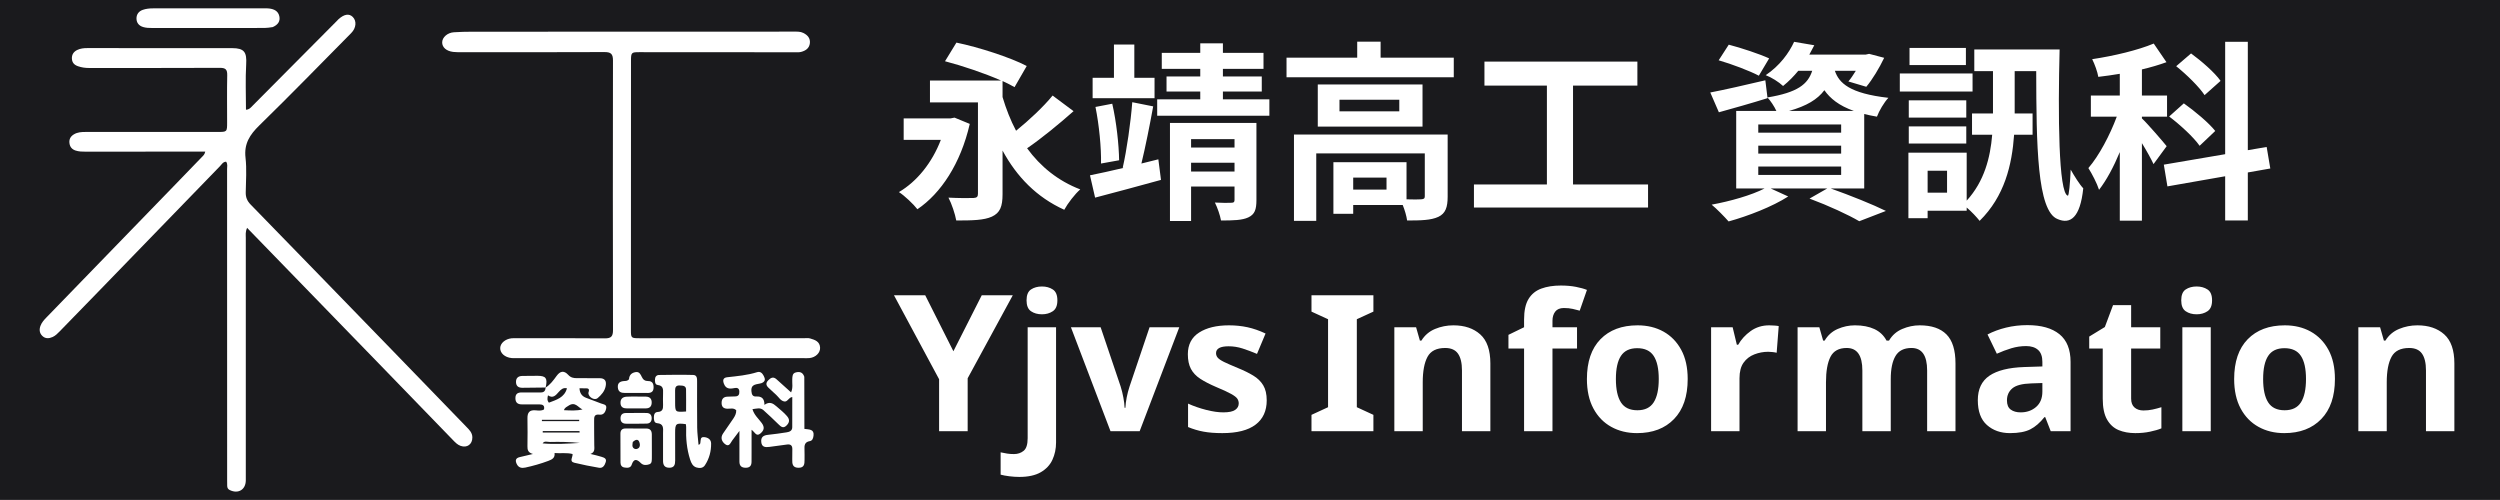
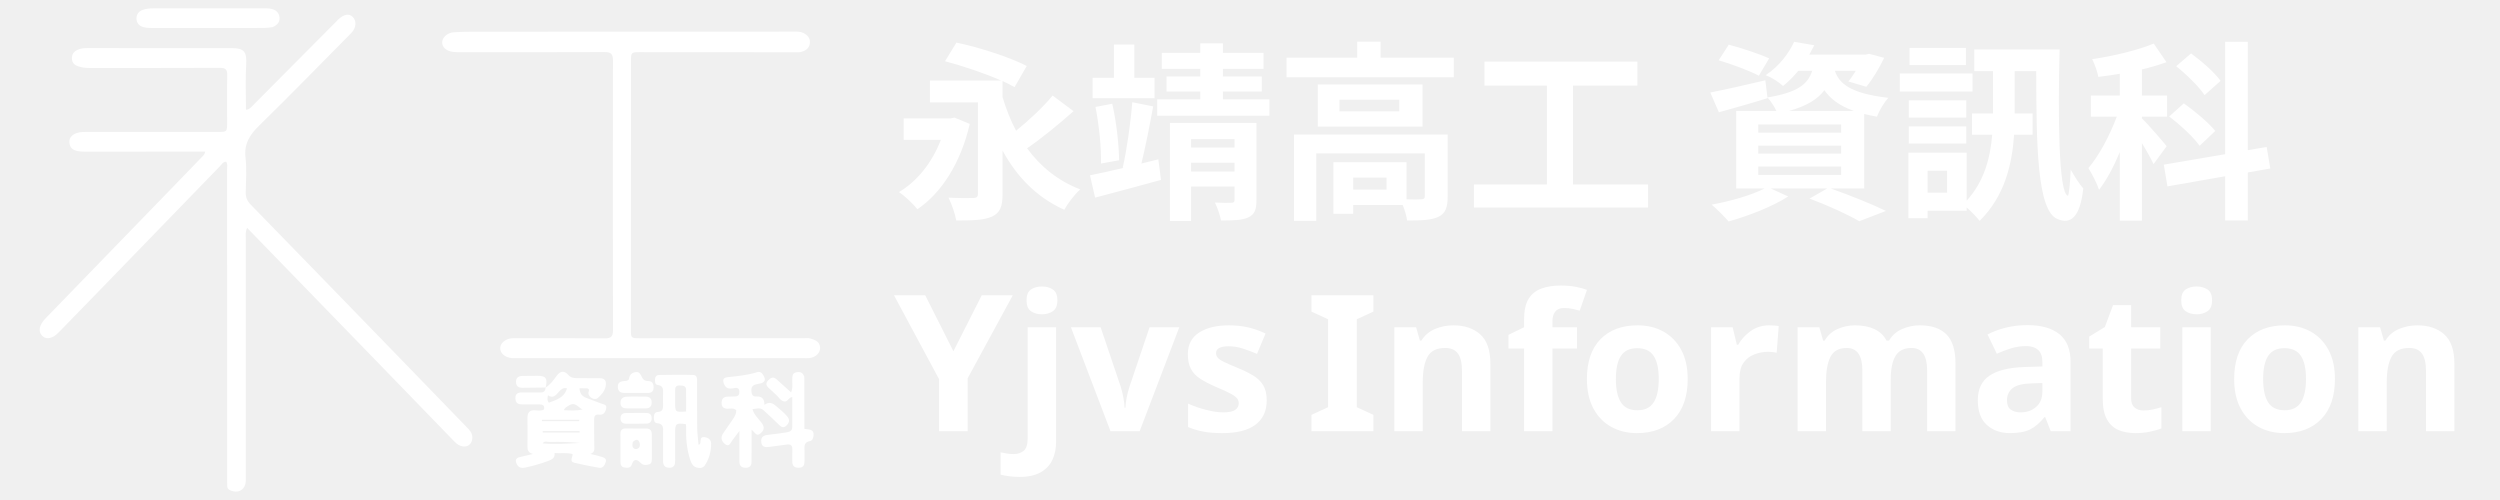
<svg xmlns="http://www.w3.org/2000/svg" width="945" height="189" overflow="hidden">
  <defs>
    <clipPath id="clip0">
      <rect x="0" y="0" width="945" height="189" />
    </clipPath>
    <clipPath id="clip1">
      <rect x="15" y="2" width="295" height="184" />
    </clipPath>
    <clipPath id="clip2">
      <rect x="15" y="2" width="295" height="184" />
    </clipPath>
    <clipPath id="clip3">
      <rect x="15" y="2" width="295" height="184" />
    </clipPath>
  </defs>
  <g clip-path="url(#clip0)">
-     <rect x="0" y="0" width="945" height="188.967" fill="#1A1A1D" />
+     <rect x="0" y="0" width="945" height="188.967" fill="none" />
    <g clip-path="url(#clip1)">
      <g clip-path="url(#clip2)">
        <g clip-path="url(#clip3)">
          <path d="M212.959 258.98C196.431 241.914 180.026 224.97 163.399 207.795 162.699 209.31 162.909 210.453 162.908 211.544 162.898 242.096 162.904 272.647 162.907 303.2 162.907 306.774 160.012 308.497 156.797 306.869 156.103 306.518 155.918 305.962 155.893 305.288 155.865 304.557 155.871 303.825 155.871 303.094 155.869 263.929 155.871 224.765 155.852 185.6 155.852 184.67 156.153 183.66 155.479 182.78 154.309 182.824 153.835 183.79 153.193 184.453 137.832 200.32 122.491 216.207 107.139 232.084 102.344 237.042 97.523 241.976 92.728 246.934 91.932 247.758 91.124 248.576 90.078 249.048 88.743 249.65 87.353 249.755 86.216 248.657 85.114 247.591 84.972 246.252 85.497 244.827 85.959 243.573 86.823 242.61 87.73 241.673 103.691 225.17 119.651 208.665 135.61 192.158 139.218 188.426 142.816 184.683 146.419 180.945 146.863 180.485 147.389 180.084 147.622 178.964L144.035 178.964C130.221 178.973 116.408 178.979 102.595 178.993 101.291 178.994 99.998 178.978 98.739 178.567 97.351 178.115 96.585 177.165 96.42 175.736 96.254 174.297 96.831 173.228 98.067 172.466 99.451 171.613 100.967 171.539 102.529 171.54 119.105 171.551 135.681 171.548 152.257 171.541 155.863 171.54 155.866 171.525 155.866 167.88 155.866 161.949 155.781 156.016 155.905 150.086 155.95 147.951 155.295 147.295 153.141 147.306 136.728 147.386 120.314 147.346 103.901 147.361 102.426 147.362 101.031 147.185 99.612 146.684 98.175 146.177 97.443 145.295 97.351 143.873 97.252 142.342 97.985 141.209 99.36 140.546 100.552 139.971 101.839 139.837 103.157 139.838 121.358 139.849 139.559 139.835 157.76 139.856 162.356 139.862 163.318 141.383 163.052 145.963 162.723 151.622 162.973 157.314 162.973 163.145 164.296 163.068 164.912 162.182 165.612 161.475 176.193 150.809 186.766 140.136 197.34 129.464 197.512 129.291 197.661 129.095 197.842 128.933 200.007 126.988 201.835 126.692 203.217 128.052 204.758 129.568 204.562 132.215 202.648 134.156 191.141 145.824 179.731 157.591 168.02 169.052 164.427 172.568 162.193 175.989 162.8 181.263 163.298 185.594 162.955 190.028 162.883 194.414 162.852 196.242 163.413 197.621 164.712 198.958 182.698 217.458 200.637 236.004 218.581 254.545 227.721 263.99 236.851 273.443 245.973 282.905 247.091 284.064 248.311 285.166 248.319 287.01 248.331 289.591 246.334 291.068 243.898 290.207 242.704 289.786 241.869 288.896 241.019 288.017 231.669 278.335 222.315 268.656 212.959 258.981" fill="#FFFFFF" transform="matrix(1.00268 0 0 1 -70.4313 -121.66)" />
          <path d="M295.941 133.638C320.637 133.63 345.09 133.622 369.543 133.616 370.757 133.616 371.971 133.545 373.119 134.127 374.708 134.931 375.747 136.11 375.56 137.955 375.359 139.93 373.928 140.861 372.171 141.302 371.477 141.476 370.718 141.413 369.988 141.413 350.41 141.405 330.832 141.392 311.253 141.378 308.291 141.375 308.123 141.529 308.122 144.574 308.108 178.531 308.098 212.489 308.092 246.446 308.092 249.413 308.2 249.512 311.306 249.512 331.94 249.511 352.574 249.507 373.209 249.507 374.021 249.507 374.882 249.367 375.635 249.586 377.439 250.11 379.309 250.723 379.412 253.088 379.497 255.023 377.743 256.745 375.468 257.005 374.746 257.087 374.008 257.044 373.277 257.044 337.126 257.044 300.975 257.043 264.824 257.04 264.256 257.04 263.683 257.066 263.12 257.009 260.548 256.749 258.76 255.149 258.818 253.189 258.872 251.392 260.685 249.811 263.074 249.538 263.797 249.456 264.535 249.504 265.266 249.504 276.233 249.506 287.201 249.441 298.167 249.563 300.631 249.59 301.346 248.856 301.341 246.389 301.265 212.431 301.264 178.473 301.329 144.516 301.334 142.035 300.542 141.331 298.108 141.342 280.237 141.43 262.364 141.392 244.492 141.387 243.356 141.387 242.208 141.423 241.086 141.286 238.475 140.966 236.898 139.522 236.94 137.625 236.981 135.751 238.937 134.012 241.359 133.855 243.626 133.708 245.902 133.651 248.174 133.649 264.015 133.631 279.856 133.639 295.941 133.638" fill="#FFFFFF" transform="matrix(1.00268 0 0 1 -70.4313 -121.66)" />
          <path d="M275.935 268.165C277.69 267.048 278.88 265.406 280.074 263.758 281.442 261.87 282.873 261.63 284.459 263.359 285.433 264.421 286.448 264.6 287.683 264.601 290.526 264.603 293.369 264.629 296.213 264.614 298.299 264.602 298.939 265.686 298.582 267.597 298.216 269.551 296.94 270.955 295.535 272.158 294.418 273.115 292.236 271.902 292.062 270.364 292 269.821 292.535 269.296 292.119 268.707 291.567 268.259 290.881 268.542 290.256 268.451 289.795 268.383 289.315 268.438 288.704 268.438 288.809 270.301 289.618 271.43 291.191 272.031 293.084 272.756 294.972 273.497 296.878 274.189 297.774 274.513 299.007 274.545 298.79 275.911 298.575 277.262 297.861 278.593 296.298 278.4 294.246 278.146 294.204 279.258 294.22 280.693 294.254 283.779 294.207 286.865 294.277 289.95 294.307 291.283 294.587 292.629 292.823 293.247 294.218 293.601 295.634 293.885 296.998 294.332 297.882 294.621 299.036 294.928 298.604 296.299 298.222 297.507 297.57 298.724 296.083 298.478 292.971 297.962 289.876 297.315 286.806 296.589 284.681 296.086 286.246 294.458 286.096 293.279 283.875 292.696 281.688 293.105 279.304 292.91 279.544 294.759 278.373 295.34 276.933 295.882 274.115 296.943 271.236 297.759 268.302 298.398 266.93 298.698 265.724 298.494 265.033 297.024 264.42 295.719 264.621 294.825 266.126 294.461 267.618 294.1 269.112 293.749 271.155 293.263 269.221 292.751 269.076 291.616 269.086 290.351 269.116 286.858 269.174 283.363 269.087 279.872 269.03 277.607 269.834 276.535 272.224 276.764 273.231 276.86 274.331 277.029 275.318 276.425 275.663 274.933 274.844 274.522 273.594 274.519 271.4 274.512 269.207 274.519 267.013 274.52 265.477 274.521 264.569 273.914 264.547 272.22 264.526 270.47 265.469 269.984 267.014 270.009 269.288 270.046 271.563 269.999 273.838 270.024 274.932 270.036 275.783 269.801 275.918 268.331 275.95 268.151 275.935 268.165 275.935 268.165M283.981 268.444C282.584 268.092 281.721 268.862 280.875 269.822 279.808 271.031 278.745 272.411 276.822 271.099 276.593 272.179 276.424 272.955 277.171 273.875 279.988 272.778 283.017 271.998 283.981 268.444M274.8 289.265C279.489 289.687 284.165 289.366 288.849 289.084 285.098 288.692 281.345 288.641 277.595 288.725 276.594 288.748 275.458 288.2 274.801 289.265M284.441 285.163 288.752 285.163 288.709 284.6 274.853 284.6 274.849 285.165C277.888 285.165 280.927 285.165 284.441 285.163M284.55 275.022C283.943 275.452 283.135 275.695 282.855 276.705 285.323 276.839 287.584 276.978 289.852 276.418 288.192 275.766 287.14 273.285 284.55 275.022M278.216 280.357 274.524 280.357 274.547 280.842 288.59 280.842 288.585 280.355C285.285 280.355 281.984 280.355 278.216 280.357" fill="#FFFFFF" transform="matrix(1.00268 0 0 1 -70.4313 -121.66)" />
          <path d="M320.204 285.301C320.288 283.393 320.401 281.814 317.972 281.619 316.786 281.523 316.729 280.303 316.747 279.289 316.765 278.293 317.105 277.437 318.2 277.386 320.015 277.302 320.255 276.199 320.209 274.744 320.162 273.286 320.169 271.824 320.211 270.364 320.254 268.841 320.33 267.454 318.205 267.187 317.127 267.052 317.13 265.905 317.168 264.995 317.208 264.039 317.785 263.414 318.69 263.402 322.985 263.342 327.284 263.276 331.576 263.393 333.115 263.435 333.04 264.87 333.042 266.017 333.049 271.777 333 277.537 333.074 283.296 333.101 285.452 333.404 287.604 333.585 289.798 334.23 289.622 334.225 289.267 334.282 288.958 334.447 288.058 334.165 286.767 335.668 286.884 337.071 286.994 338.302 287.742 338.325 289.25 338.371 292.213 337.632 295.04 335.976 297.542 335.245 298.648 334.016 298.703 332.897 298.388 331.434 297.975 330.858 296.76 330.409 295.358 329.128 291.365 328.777 287.285 328.922 283.131 328.935 282.741 328.836 282.348 328.793 281.985 325.053 281.501 324.757 281.75 324.759 285.276 324.76 288.764 324.75 292.253 324.774 295.741 324.784 297.306 324.428 298.49 322.521 298.463 320.696 298.437 320.189 297.366 320.202 295.753 320.228 292.346 320.206 288.939 320.204 285.301M326.421 267.368C325.136 267.303 324.738 268.042 324.749 269.184 324.764 270.715 324.753 272.245 324.759 273.776 324.776 277.47 324.795 277.486 328.894 277.204 328.894 274.443 328.932 271.651 328.877 268.86 328.852 267.568 327.854 267.382 326.421 267.368" fill="#FFFFFF" transform="matrix(1.00268 0 0 1 -70.4313 -121.66)" />
          <path d="M173.06 131.899C171.905 132.065 170.941 132.23 169.977 132.231 155.853 132.247 141.728 132.24 127.604 132.241 126.466 132.241 125.344 132.216 124.231 131.886 122.614 131.407 121.725 130.289 121.696 128.705 121.666 127.127 122.512 125.929 124.078 125.381 125.318 124.948 126.605 124.822 127.913 124.822 141.957 124.818 156 124.806 170.044 124.801 170.611 124.801 171.183 124.809 171.745 124.876 173.568 125.093 175.105 125.833 175.54 127.757 175.977 129.693 175.03 131.036 173.06 131.899" fill="#FFFFFF" transform="matrix(1.00268 0 0 1 -70.4313 -121.66)" />
          <path d="M357.409 266.458C355.609 267.063 353.247 266.612 353.524 269.584 353.643 270.857 354.003 271.616 355.377 271.535 357.369 271.418 358.462 272.327 358.423 274.695 360.371 273.3 361.682 274.133 362.96 275.264 364.357 276.499 365.846 277.627 367.04 279.084 368.077 280.349 367.816 281.453 366.744 282.514 365.486 283.761 364.627 282.932 363.687 282.01 361.84 280.193 359.953 278.417 358.028 276.682 356.846 275.62 355.462 276.141 353.913 276.32 354.551 278.546 356.21 279.928 357.403 281.554 358.615 283.207 358.267 284.361 356.901 285.517 355.346 286.834 354.881 285.067 353.578 284.105 353.578 287.21 353.579 289.975 353.577 292.74 353.576 293.876 353.556 295.013 353.565 296.149 353.577 297.601 352.997 298.449 351.425 298.472 349.815 298.495 348.996 297.776 348.997 296.15 348.999 292.502 348.998 288.855 348.998 284.55 347.87 286.053 347.099 287.092 346.316 288.12 345.632 289.017 345.175 290.738 343.637 289.578 342.358 288.613 341.737 287.122 342.836 285.508 344.112 283.632 345.431 281.785 346.686 279.895 347.31 278.954 347.848 277.952 347.793 276.74 346.839 275.763 345.63 276.171 344.551 276.16 343.018 276.142 342.281 275.454 342.279 273.966 342.277 272.534 342.936 271.658 344.452 271.6 345.425 271.563 346.398 271.515 347.372 271.507 348.671 271.495 349.025 270.756 348.964 269.598 348.896 268.301 348.022 268.162 347.084 268.356 345.339 268.717 343.878 268.7 343.132 266.673 342.622 265.284 342.903 264.422 344.431 264.251 348.217 263.829 352.01 263.5 355.676 262.34 356.889 261.956 357.642 262.727 358.17 263.769 358.705 264.825 358.944 265.774 357.409 266.458" fill="#FFFFFF" transform="matrix(1.00268 0 0 1 -70.4313 -121.66)" />
          <path d="M373.455 264.07C373.494 270.757 373.494 277.229 373.494 283.777 375.347 284.034 377.252 283.864 376.932 286.355 376.809 287.319 376.534 288.235 375.535 288.403 373.546 288.737 373.448 290.056 373.528 291.625 373.594 292.919 373.53 294.22 373.546 295.518 373.565 297.099 373.414 298.483 371.291 298.479 369.076 298.476 368.856 297.074 368.914 295.367 368.958 294.07 368.903 292.771 368.943 291.473 368.986 290.103 368.339 289.512 367.011 289.681 364.76 289.97 362.517 290.318 360.264 290.591 358.81 290.767 357.427 290.739 357.231 288.759 357.041 286.843 358.075 286.195 359.807 286.022 362.143 285.79 364.468 285.437 366.79 285.084 367.884 284.919 368.903 284.515 368.913 283.163 368.94 279.381 368.923 275.597 368.923 271.731 367.467 271.911 367.188 273.667 365.876 273.409 364.502 273.137 363.868 271.845 362.922 270.986 361.964 270.115 361.048 269.198 360.079 268.339 359.056 267.431 358.8 266.517 359.839 265.441 360.783 264.464 361.741 263.896 362.968 265.014 364.743 266.63 366.532 268.229 368.476 269.98 369.267 268.178 368.827 266.554 368.917 264.986 368.978 263.907 368.939 262.775 370.26 262.434 371.645 262.077 372.86 262.284 373.455 264.071" fill="#FFFFFF" transform="matrix(1.00268 0 0 1 -70.4313 -121.66)" />
          <path d="M315.99 292.963C315.99 293.764 316.012 294.332 315.983 294.897 315.938 295.773 316.066 296.801 315.004 297.169 313.899 297.552 312.72 297.597 311.82 296.686 310.29 295.139 309.172 294.957 308.371 297.353 307.949 298.612 306.755 298.53 305.686 298.384 304.622 298.238 304.172 297.496 304.164 296.503 304.137 292.861 304.134 289.22 304.139 285.578 304.14 284.324 304.72 283.617 306.058 283.628 308.647 283.65 311.237 283.66 313.826 283.64 315.405 283.627 315.973 284.49 315.973 285.93 315.973 288.196 315.983 290.462 315.99 292.963M308.799 288.727C308.71 289.585 308.368 290.525 309.225 291.166 309.688 291.513 310.315 291.475 310.819 291.147 311.539 290.679 311.554 289.898 311.393 289.203 311.041 287.685 310.158 287.476 308.799 288.727" fill="#FFFFFF" transform="matrix(1.00268 0 0 1 -70.4313 -121.66)" />
          <path d="M307.366 265.002C307.492 263.234 308.536 262.534 309.911 262.308 311.227 262.092 311.756 263.18 312.184 264.115 312.687 265.212 313.403 265.706 314.614 265.701 316.178 265.695 316.655 266.689 316.64 268.113 316.623 269.686 315.806 270.223 314.332 270.202 311.504 270.161 308.675 270.18 305.847 270.198 304.384 270.208 303.302 269.808 303.164 268.111 303.023 266.403 303.988 265.814 305.486 265.698 306.119 265.65 306.797 265.728 307.366 265.002" fill="#FFFFFF" transform="matrix(1.00268 0 0 1 -70.4313 -121.66)" />
          <path d="M308.686 271.548C310.54 271.557 312.163 271.537 313.784 271.587 315.284 271.632 315.987 272.506 315.924 273.957 315.866 275.307 315.126 276.025 313.742 276.027 311.389 276.029 309.037 276.03 306.685 276.044 305.315 276.052 304.251 275.669 304.169 274.073 304.085 272.453 304.962 271.694 306.509 271.606 307.156 271.569 307.805 271.567 308.686 271.548" fill="#FFFFFF" transform="matrix(1.00268 0 0 1 -70.4313 -121.66)" />
          <path d="M275.957 268.144C273.054 268.172 270.142 268.206 267.231 268.242 265.829 268.26 264.852 267.74 264.773 266.197 264.69 264.575 265.578 263.805 267.122 263.765 269.063 263.714 271.005 263.702 272.946 263.715 276.052 263.734 276.716 264.631 275.981 267.985 275.935 268.165 275.95 268.151 275.957 268.144" fill="#FFFFFF" transform="matrix(1.00268 0 0 1 -70.4313 -121.66)" />
          <path d="M310.078 277.756C311.532 277.757 312.748 277.742 313.963 277.762 315.242 277.784 315.913 278.478 315.923 279.738 315.932 280.987 315.282 281.756 314.014 281.783 311.423 281.838 308.829 281.848 306.237 281.819 304.887 281.805 304.123 281.098 304.173 279.681 304.219 278.391 304.926 277.785 306.194 277.78 307.41 277.775 308.625 277.764 310.078 277.756" fill="#FFFFFF" transform="matrix(1.00268 0 0 1 -70.4313 -121.66)" />
        </g>
      </g>
    </g>
    <text fill="#FFFFFF" font-family="Microsoft JhengHei,Microsoft JhengHei_MSFontService,sans-serif" font-weight="700" font-size="72" transform="matrix(1 0 0 0.999824 337.917 77)">永靖高工</text>
    <text fill="#FFFFFF" font-family="Microsoft JhengHei,Microsoft JhengHei_MSFontService,sans-serif" font-weight="700" font-size="72" transform="matrix(1 0 0 0.999824 643.971 77)">資訊科</text>
    <text fill="#FFFFFF" font-family="Microsoft JhengHei,Microsoft JhengHei_MSFontService,sans-serif" font-weight="700" font-size="72" transform="matrix(1 0 0 0.999824 337.917 163)">Yjvs</text>
    <text fill="#FFFFFF" font-family="Microsoft JhengHei,Microsoft JhengHei_MSFontService,sans-serif" font-weight="700" font-size="72" transform="matrix(1 0 0 0.999824 493.444 163)">Information</text>
  </g>
</svg>
